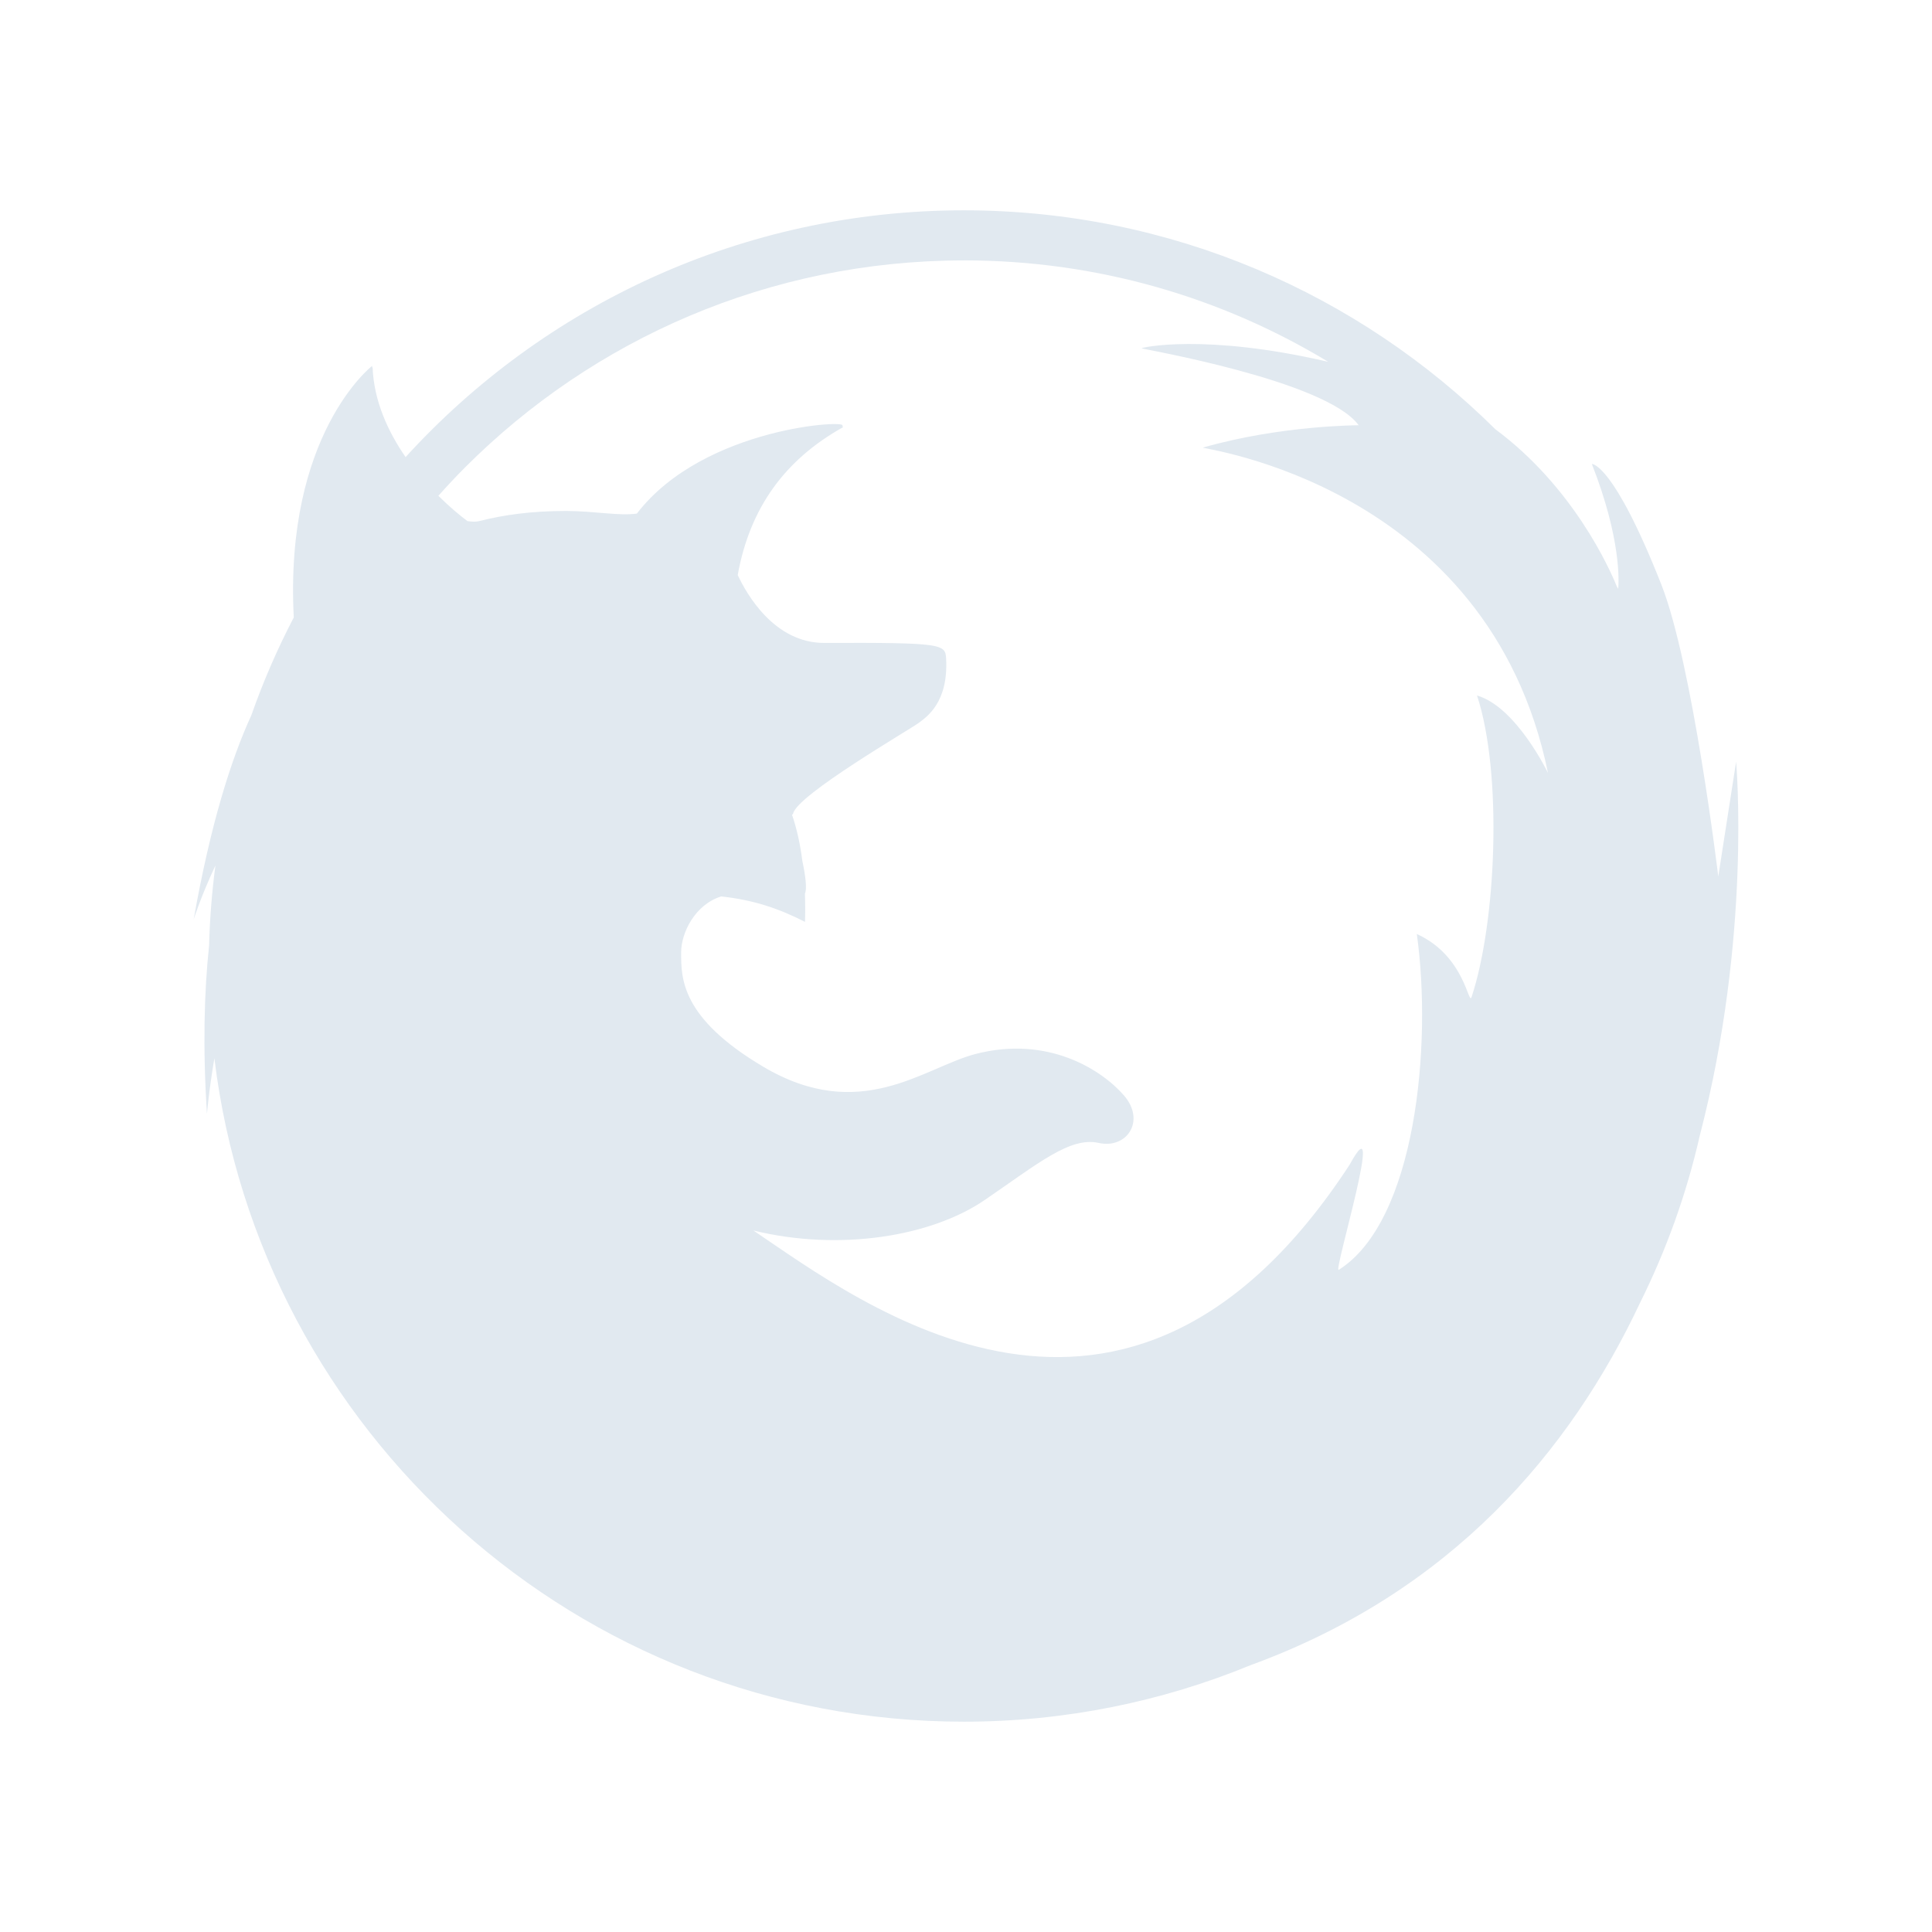
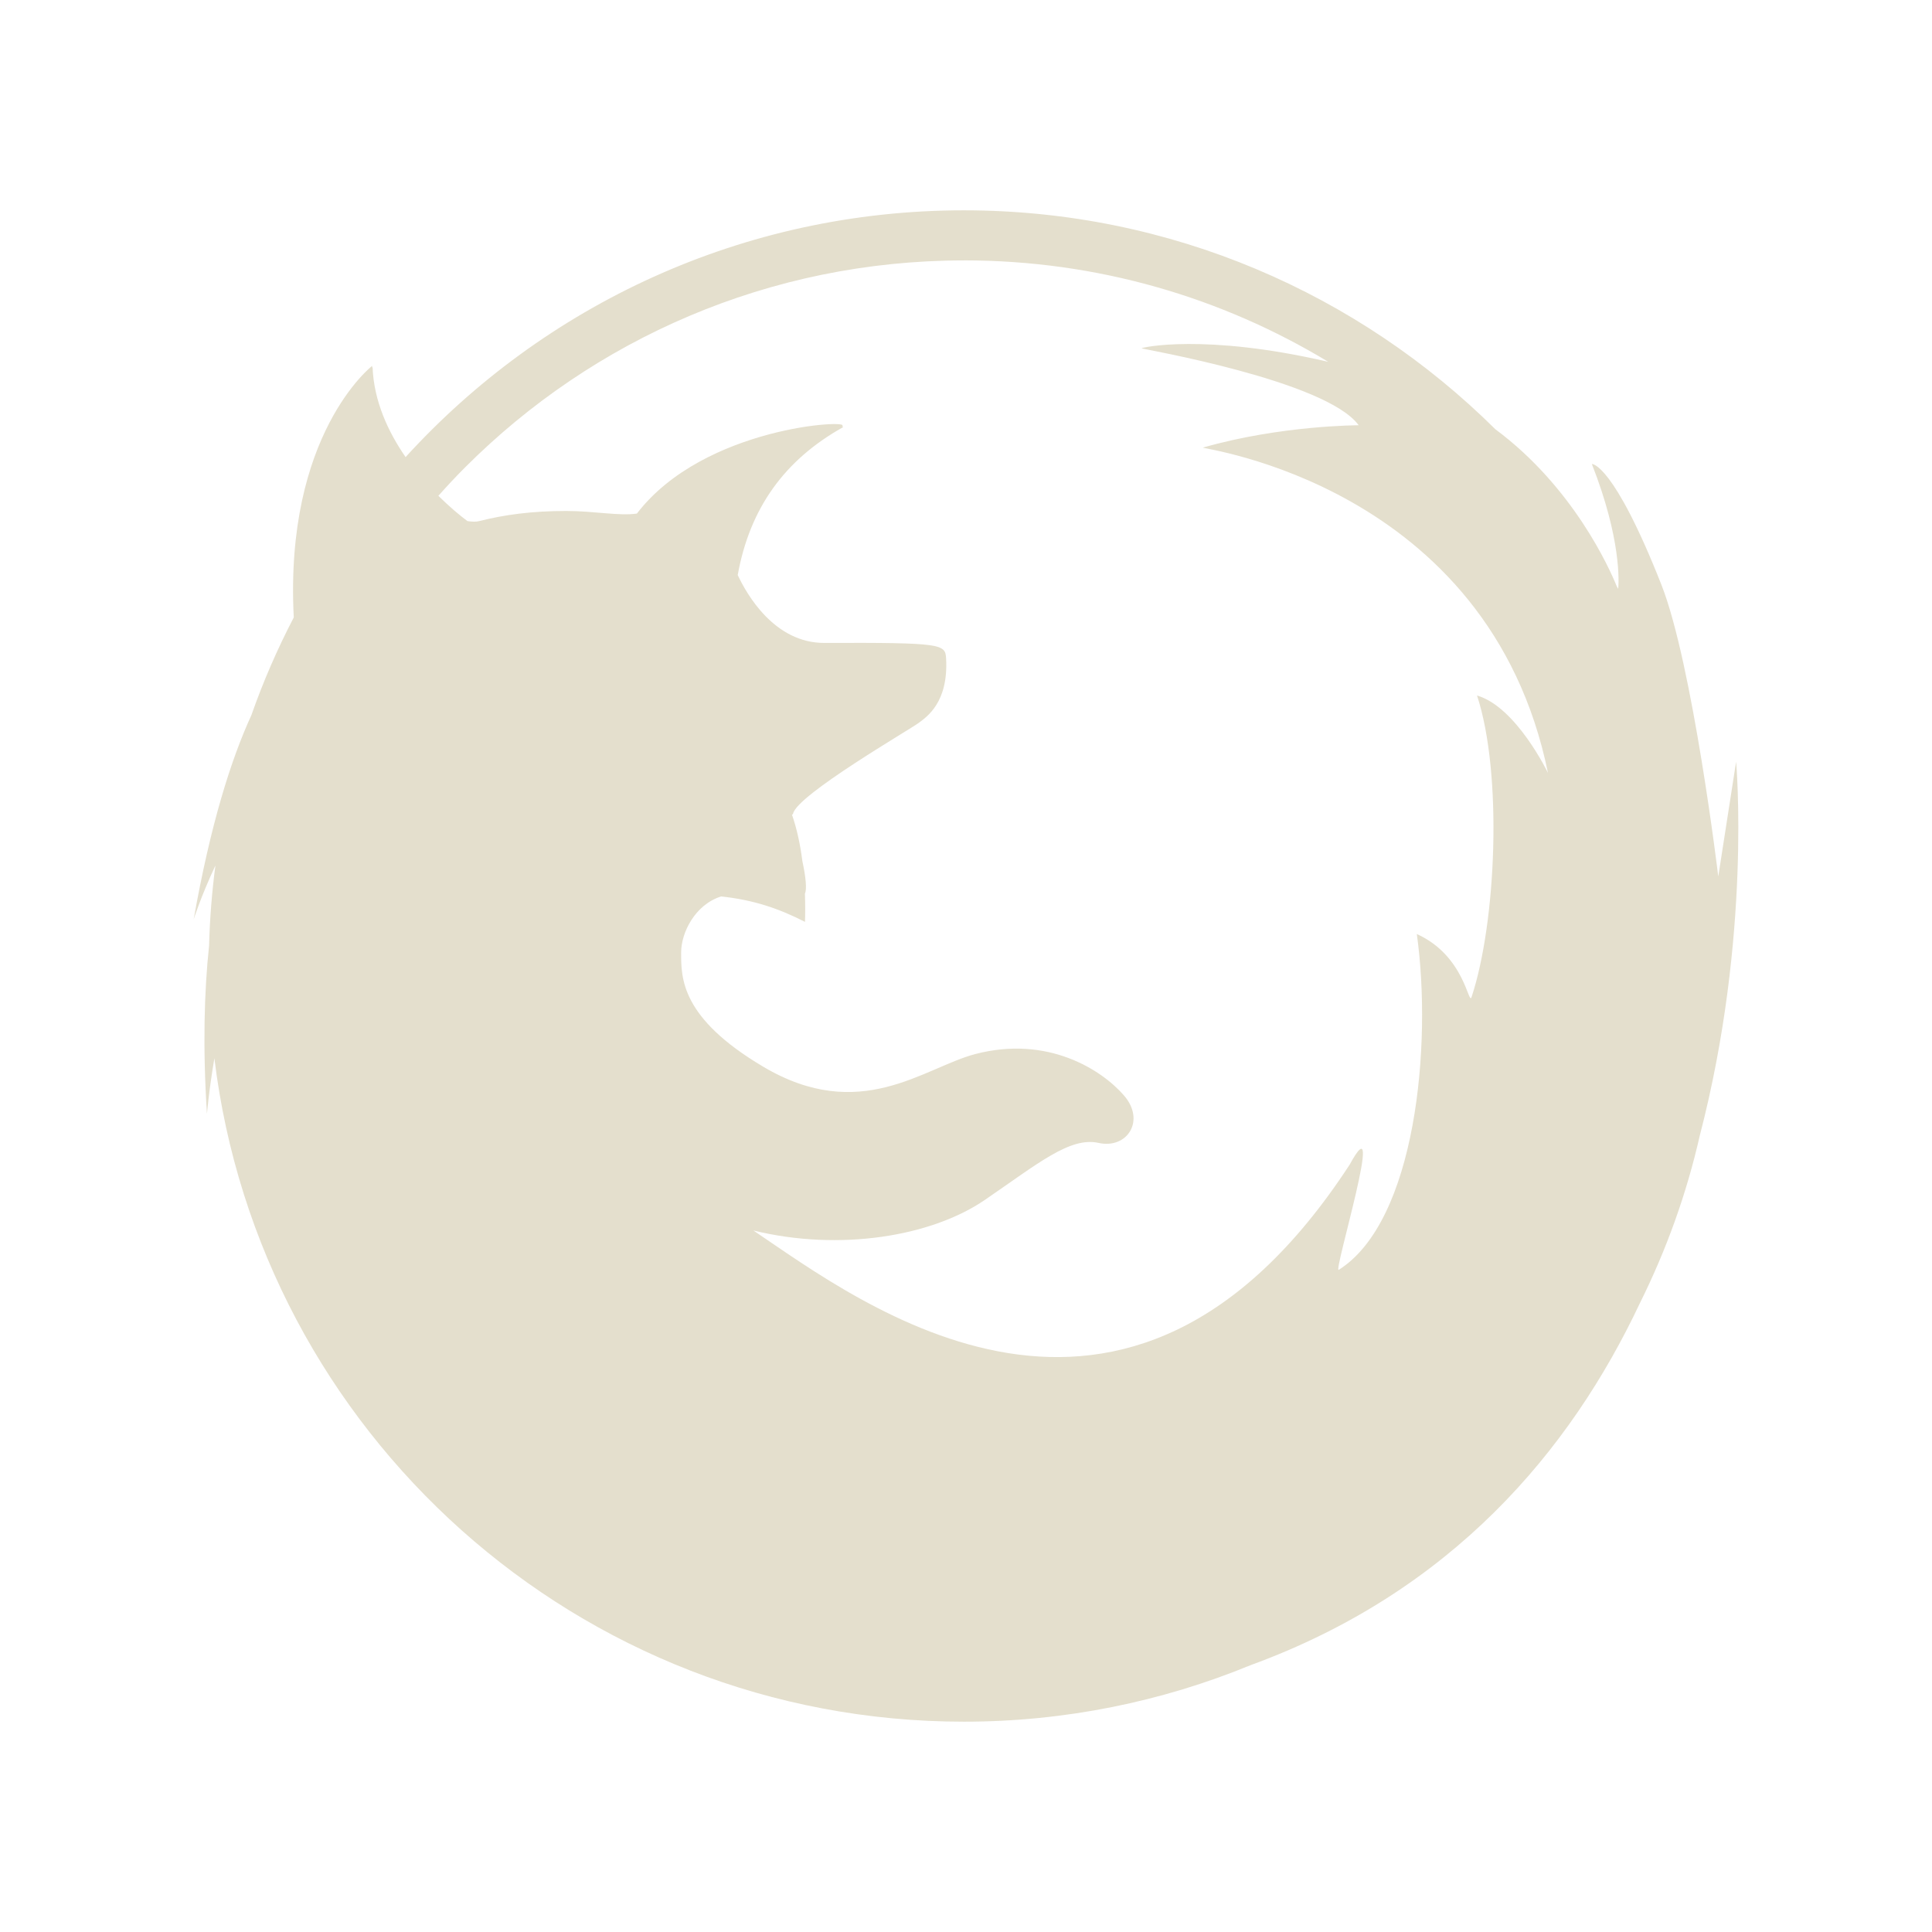
<svg xmlns="http://www.w3.org/2000/svg" width="128" height="128" version="1.1">
-   <style id="wal-color">path,circle,polygon,polyline,g,ellipse{fill:#e1e9f0 !important; stroke:none !important;} rect[fill="none"],rect[fill="none"]{fill:none !important; stroke:none !important;}</style>
+   <style id="wal-color">path,circle,polygon,polyline,g,ellipse{fill:#e4dfcd !important; stroke:none !important;} rect[fill="none"],rect[fill="none"]{fill:none !important; stroke:none !important;}</style>
  <path d="m 108.66,86.31 c 1.731,-3.483 3.075,-7.194 3.956,-11.078 3.443,-13.228 2.406,-24.765 2.406,-24.765 l -1.182,7.602 c 0,0 -1.695,-14.077 -3.772,-19.341 -3.183,-8.061 -4.6,-8 -4.603,-7.985 1.958,4.983 1.785,7.837 1.745,8.267 -0.036,-0.058 -0.069,-0.116 -0.098,-0.17 -0.473,-1.171 -2.88,-6.572 -8.039,-10.399 -9.04,-8.964 -21.473,-14.503 -35.21,-14.507 -14.655,0 -27.84,6.305 -36.992,16.35 -1.156,-1.673 -2.099,-3.704 -2.186,-5.947 0,0 -0.007,0.007 -0.022,0.018 0,-0.04 -0.011,-0.076 -0.011,-0.112 0,0 -5.817,4.506 -5.189,16.664 -1.08,2.074 -2.023,4.235 -2.807,6.471 -1.355,2.952 -2.71,7.241 -3.826,13.535 0,0 0.481,-1.525 1.442,-3.57 -0.231,1.742 -0.372,3.508 -0.419,5.301 -0.325,3.053 -0.426,6.739 -0.141,11.157 0,0 0.116,-1.467 0.491,-3.689 3.013,24.765 24.089,43.954 49.656,43.954 l 0,0 c 6.721,0 13.137,-1.337 18.991,-3.743 C 96.151,105.467 104.02,96.163 108.66,86.31 z M 63.864,17.251 c 8.838,0 17.09,2.457 24.136,6.721 -8.216,-1.908 -12.404,-0.943 -12.368,-0.896 0.047,0.054 12.227,2.128 14.384,5.098 0,0 -5.17,0 -10.319,1.481 -0.235,0.069 18.94,2.396 22.861,21.556 0,0 -2.103,-4.383 -4.701,-5.131 1.709,5.199 1.268,15.067 -0.361,19.974 -0.21,0.629 -0.426,-2.728 -3.628,-4.173 1.026,7.36 -0.065,19.034 -5.174,22.25 -0.394,0.253 3.205,-11.522 0.726,-6.973 -14.789,22.676 -32.37,9.174 -39.506,4.365 5.727,1.402 11.804,0.39 15.327,-2.02 3.548,-2.428 5.651,-4.199 7.541,-3.783 1.886,0.423 3.143,-1.471 1.677,-3.151 -1.463,-1.684 -5.03,-3.993 -9.846,-2.735 -3.396,0.892 -7.613,4.65 -14.041,0.842 -5.485,-3.248 -5.445,-5.889 -5.445,-7.57 0,-1.322 0.929,-3.18 2.652,-3.714 2.096,0.224 3.772,0.773 5.553,1.684 0.018,-0.488 0.022,-1.138 -0.004,-1.875 0.141,-0.278 0.054,-1.124 -0.17,-2.153 -0.13,-1.037 -0.35,-2.103 -0.687,-3.075 0.036,-0.007 0.061,-0.025 0.076,-0.076 0.275,-1.243 7.757,-5.579 8.307,-5.994 0.553,-0.412 1.987,-1.366 1.828,-4.274 -0.054,-0.957 -0.21,-1.062 -8.065,-1.033 -3.313,0.011 -5.149,-3.23 -5.741,-4.498 0.802,-4.448 3.118,-7.624 6.934,-9.77 0.072,-0.04 0.054,-0.076 -0.029,-0.098 0.791,-0.459 -9.12,-0.022 -13.586,5.796 -1.196,0.17 -2.84,-0.173 -4.679,-0.173 -2.305,0 -4.115,0.253 -5.792,0.676 -0.181,0.047 -0.441,0.04 -0.752,-0.004 -0.47,-0.347 -1.171,-0.925 -1.929,-1.677 0.582,-0.65 1.171,-1.286 1.789,-1.901 8.458,-8.462 20.125,-13.69 33.032,-13.694 z" />
</svg>
